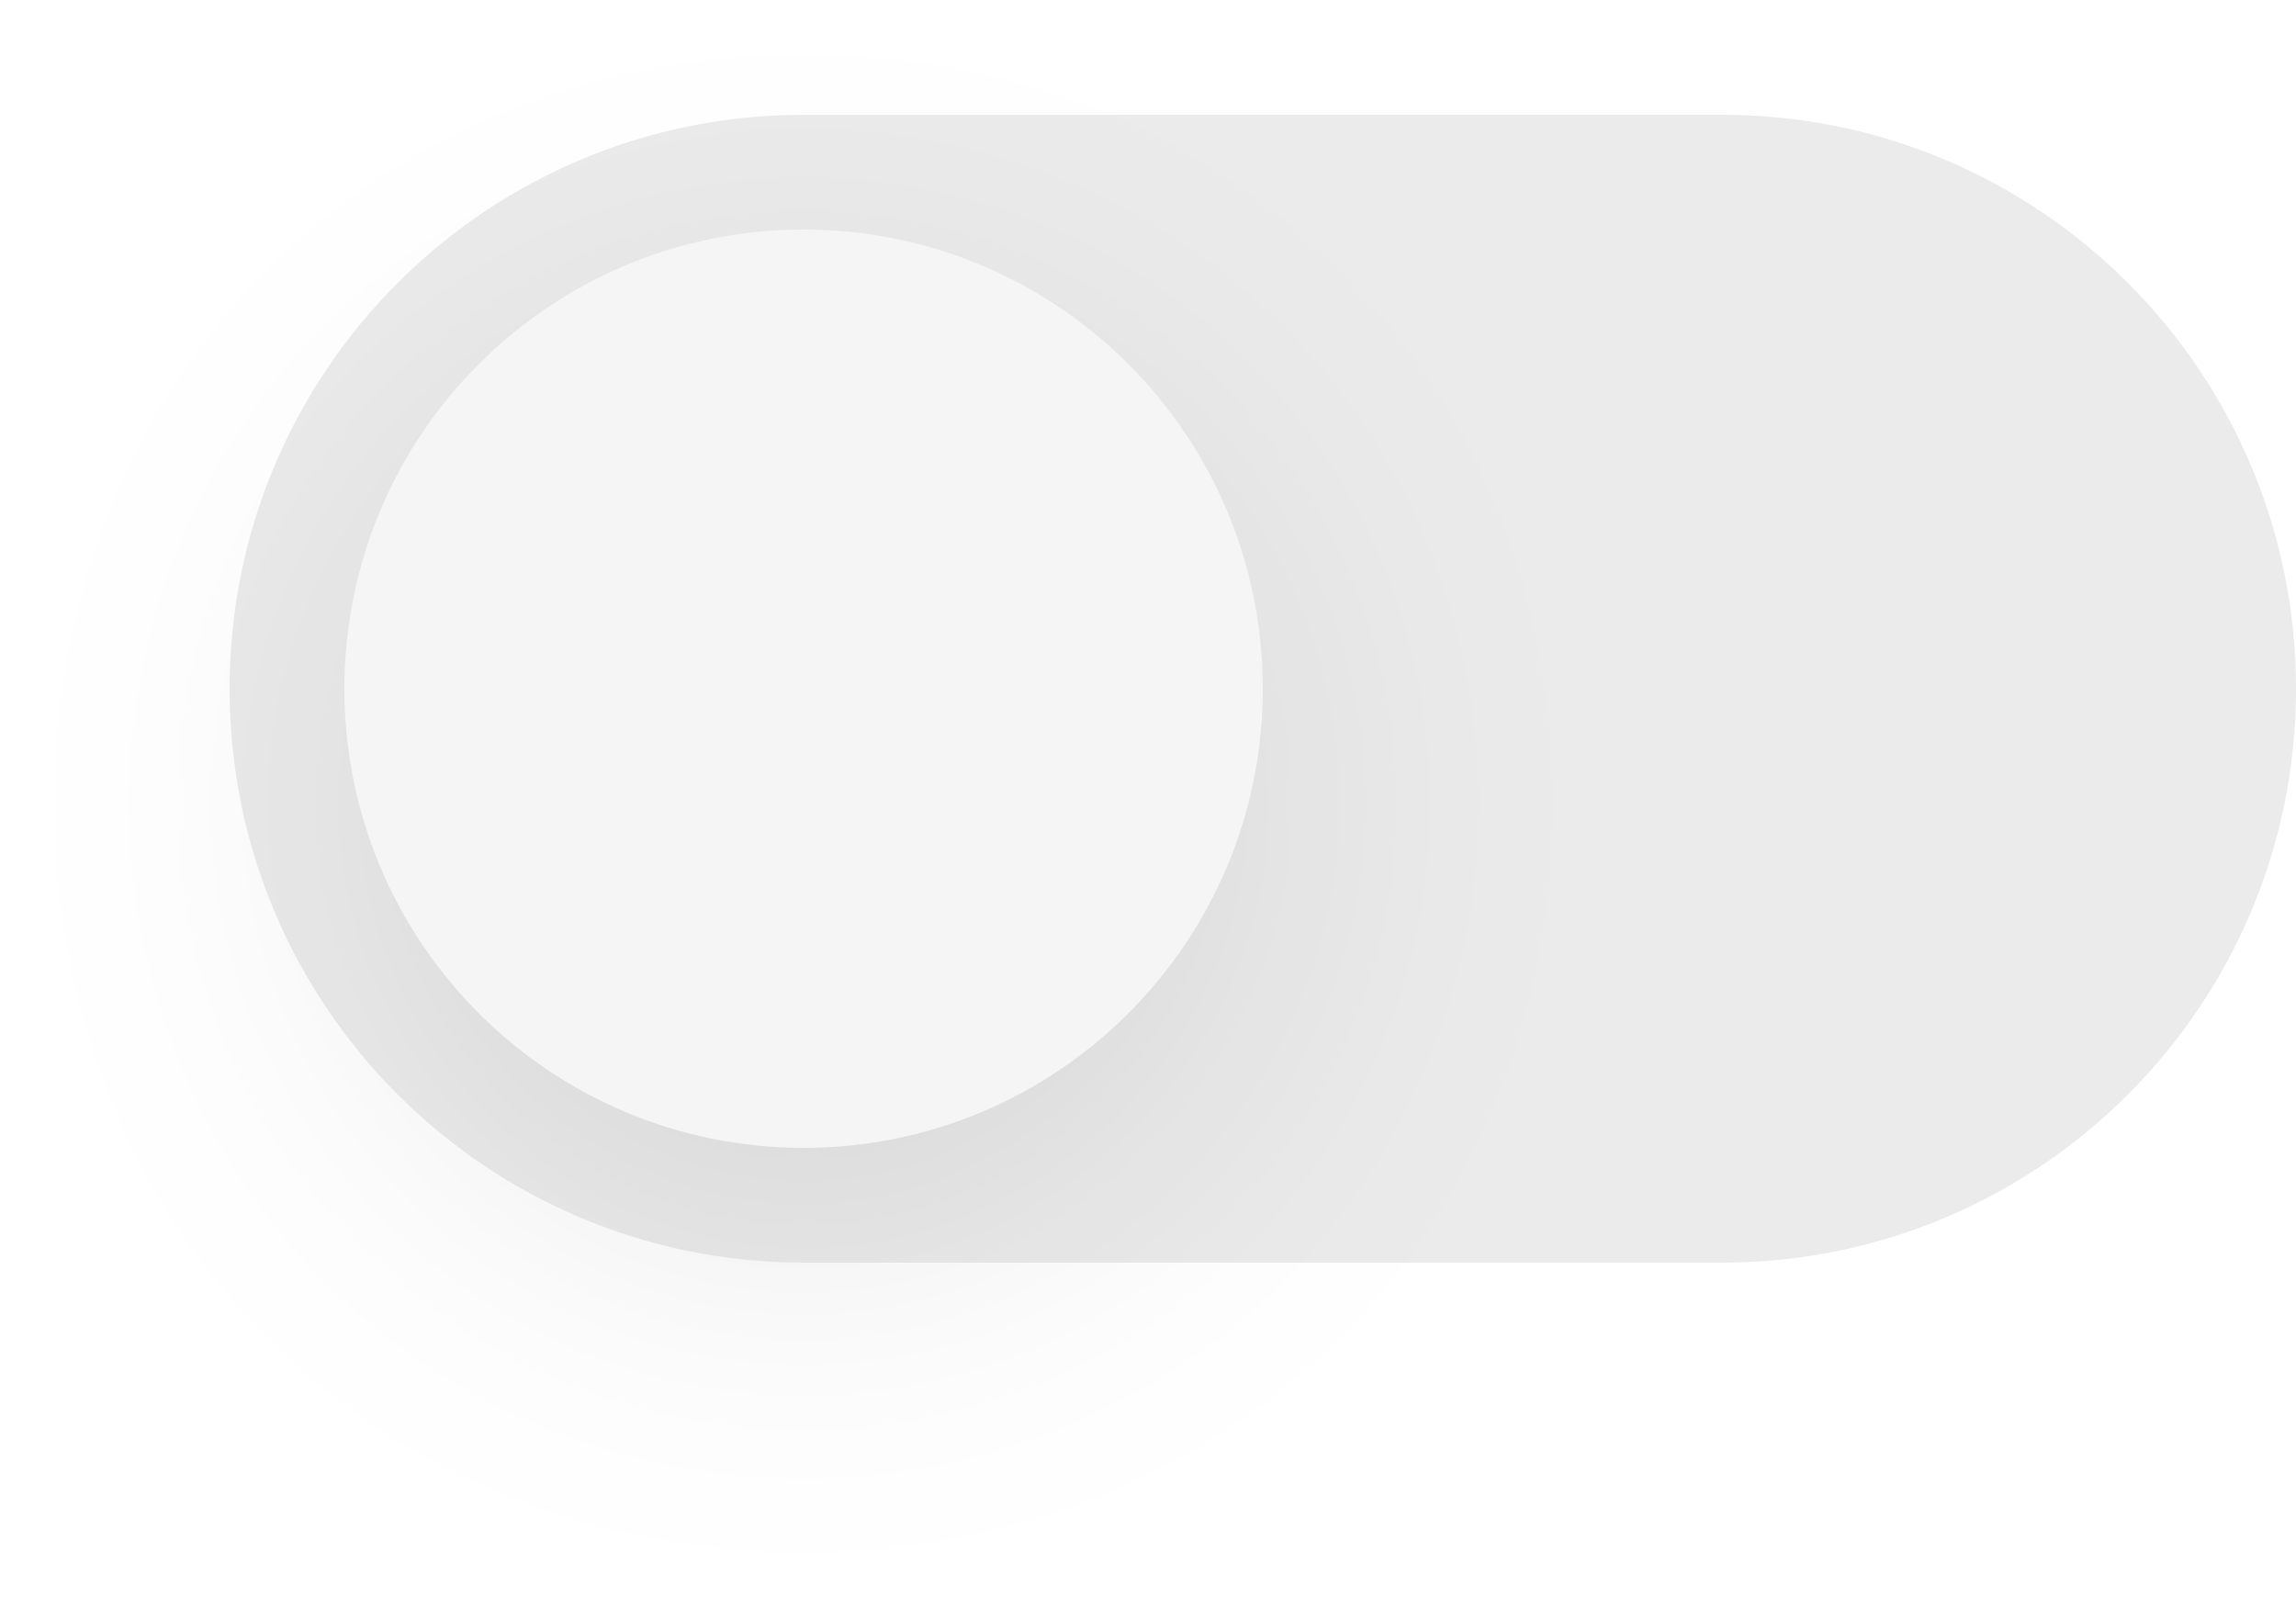
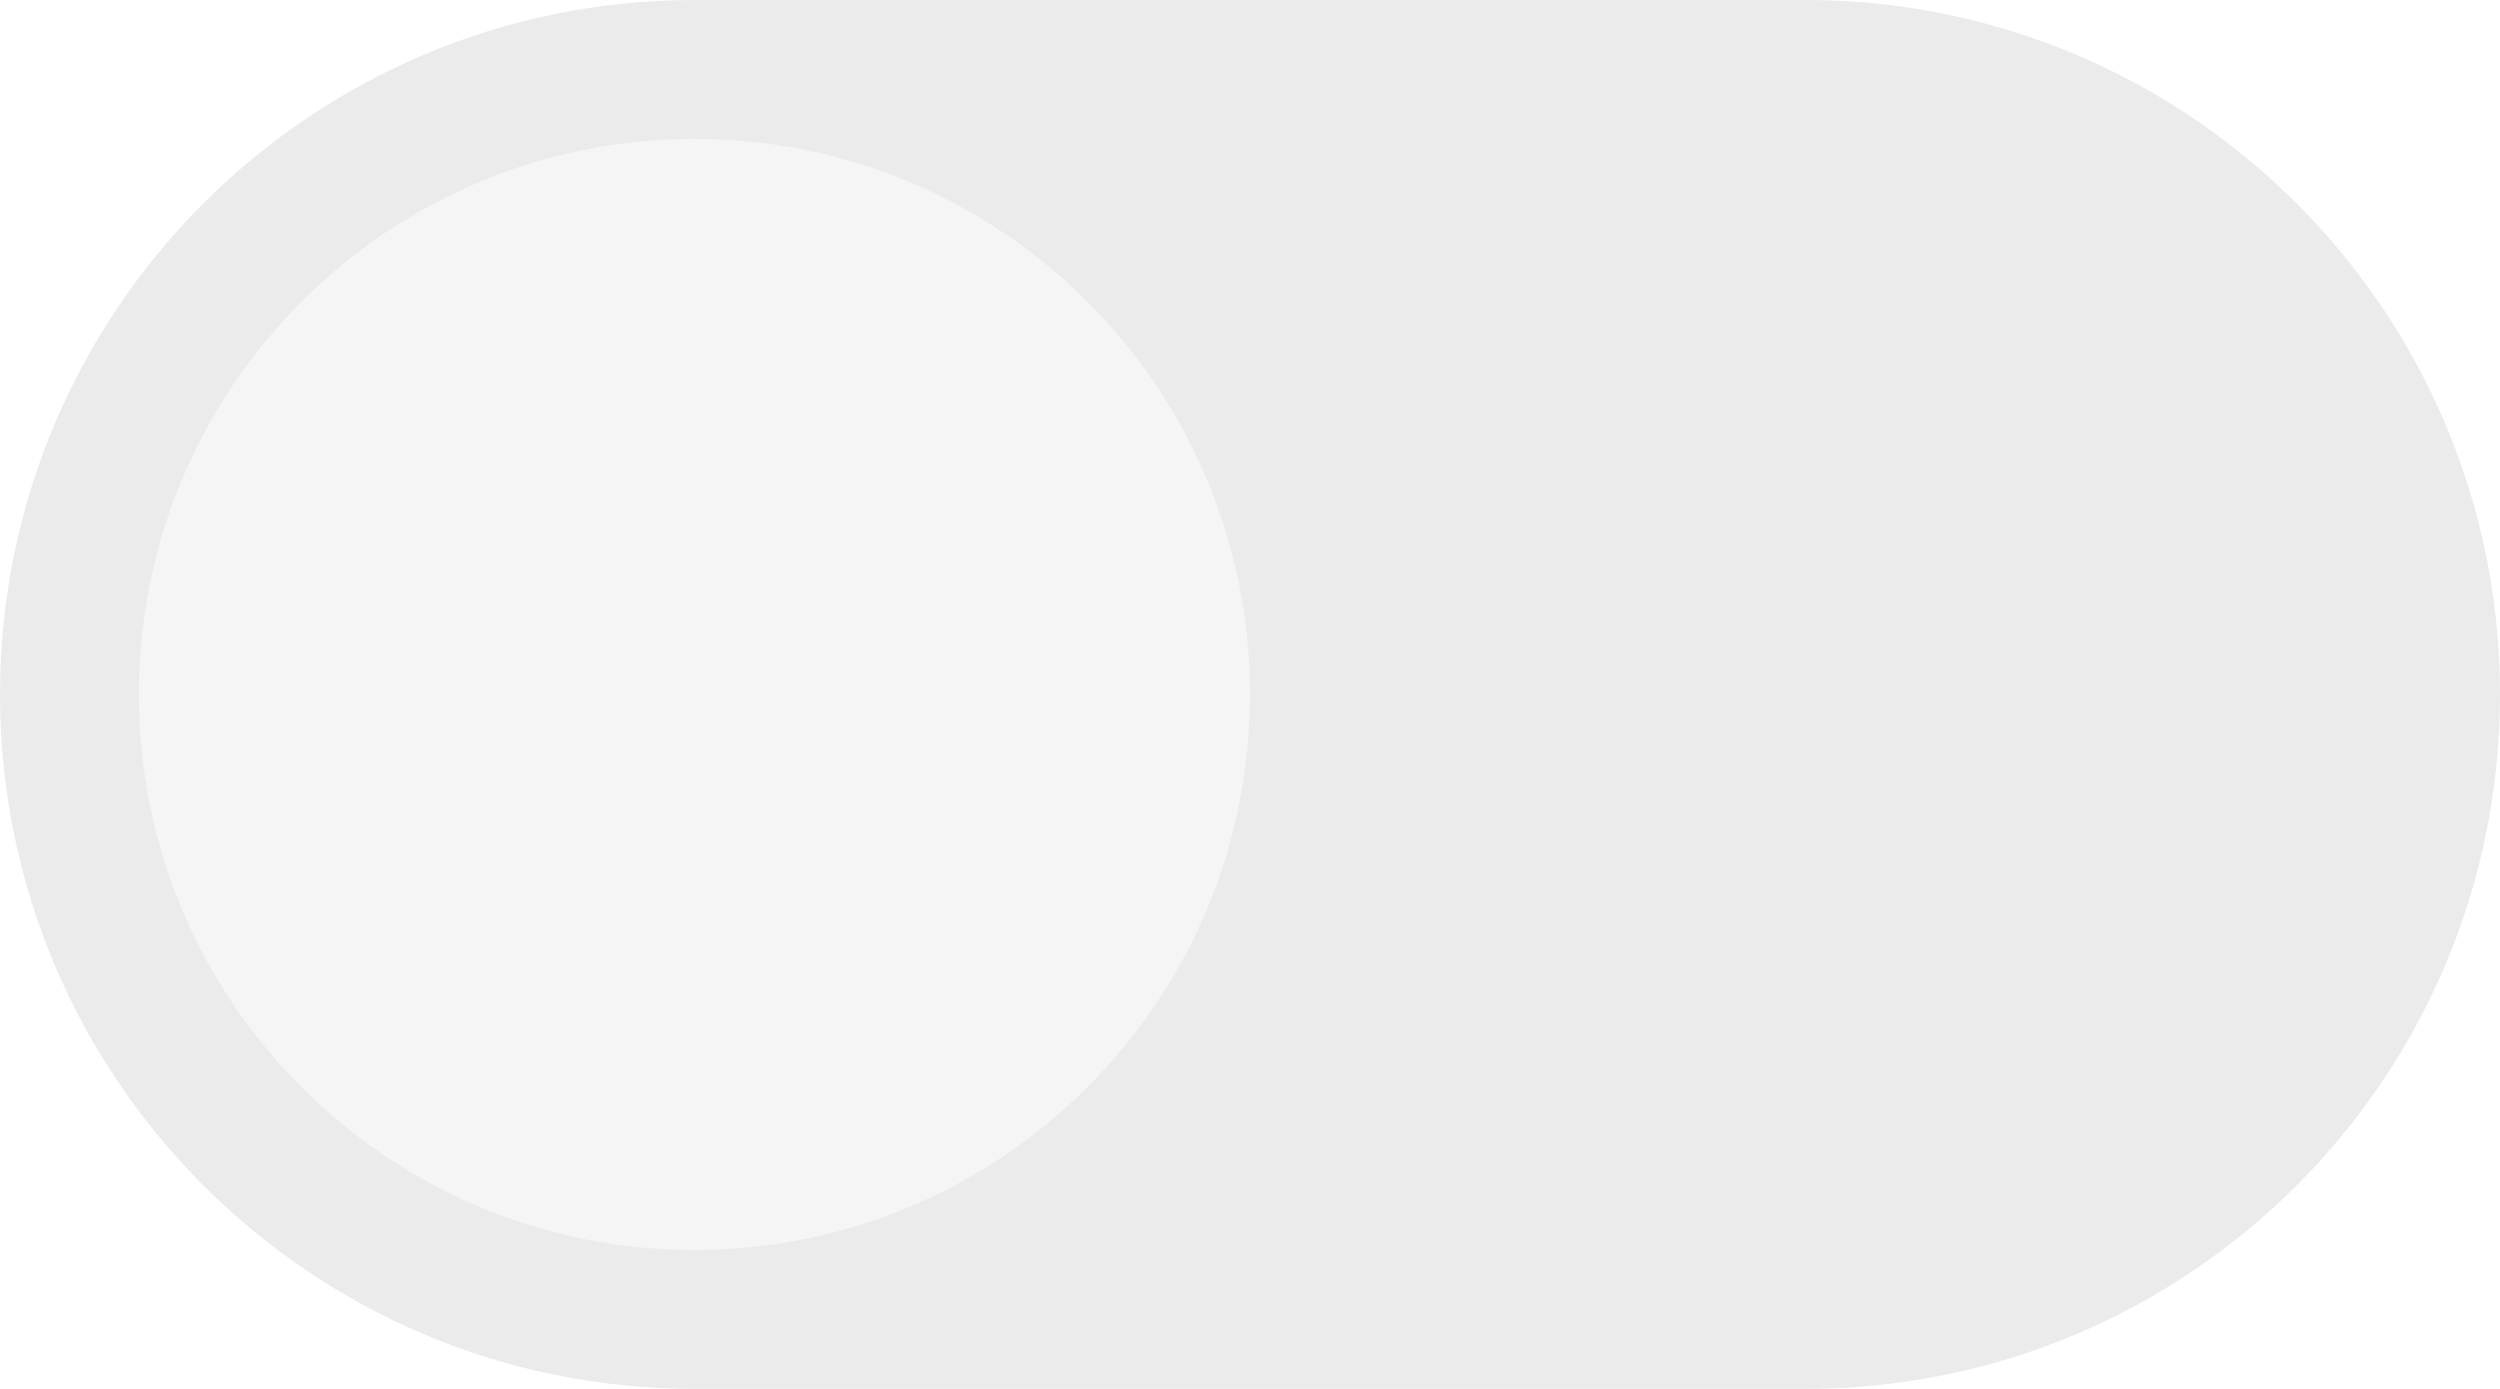
- <svg xmlns="http://www.w3.org/2000/svg" width="40" height="28" viewBox="0 0 40 28" fill="none">
-   <rect x="4" y="2" width="36" height="20" rx="10" fill="#EBEBEB" />
-   <g filter="url(#filter0_d_1117_2396)">
-     <circle cx="14" cy="12" r="8" fill="#F5F5F5" />
-   </g>
-   <defs>
-     <filter id="filter0_d_1117_2396" x="0" y="0" width="28" height="28" filterUnits="userSpaceOnUse" color-interpolation-filters="sRGB">
-       <feFlood flood-opacity="0" result="BackgroundImageFix" />
-       <feColorMatrix in="SourceAlpha" type="matrix" values="0 0 0 0 0 0 0 0 0 0 0 0 0 0 0 0 0 0 127 0" result="hardAlpha" />
-       <feOffset dy="2" />
-       <feGaussianBlur stdDeviation="3" />
-       <feColorMatrix type="matrix" values="0 0 0 0 0 0 0 0 0 0 0 0 0 0 0 0 0 0 0.08 0" />
-       <feBlend mode="normal" in2="BackgroundImageFix" result="effect1_dropShadow_1117_2396" />
-       <feBlend mode="normal" in="SourceGraphic" in2="effect1_dropShadow_1117_2396" result="shape" />
-     </filter>
-   </defs>
+ <svg xmlns="http://www.w3.org/2000/svg" width="36" height="20" viewBox="0 0 36 20" fill="none">
+   <rect width="36" height="20" rx="10" fill="#EBEBEB" />
+   <circle cx="10" cy="10" r="8" fill="#F5F5F5" />
</svg>
